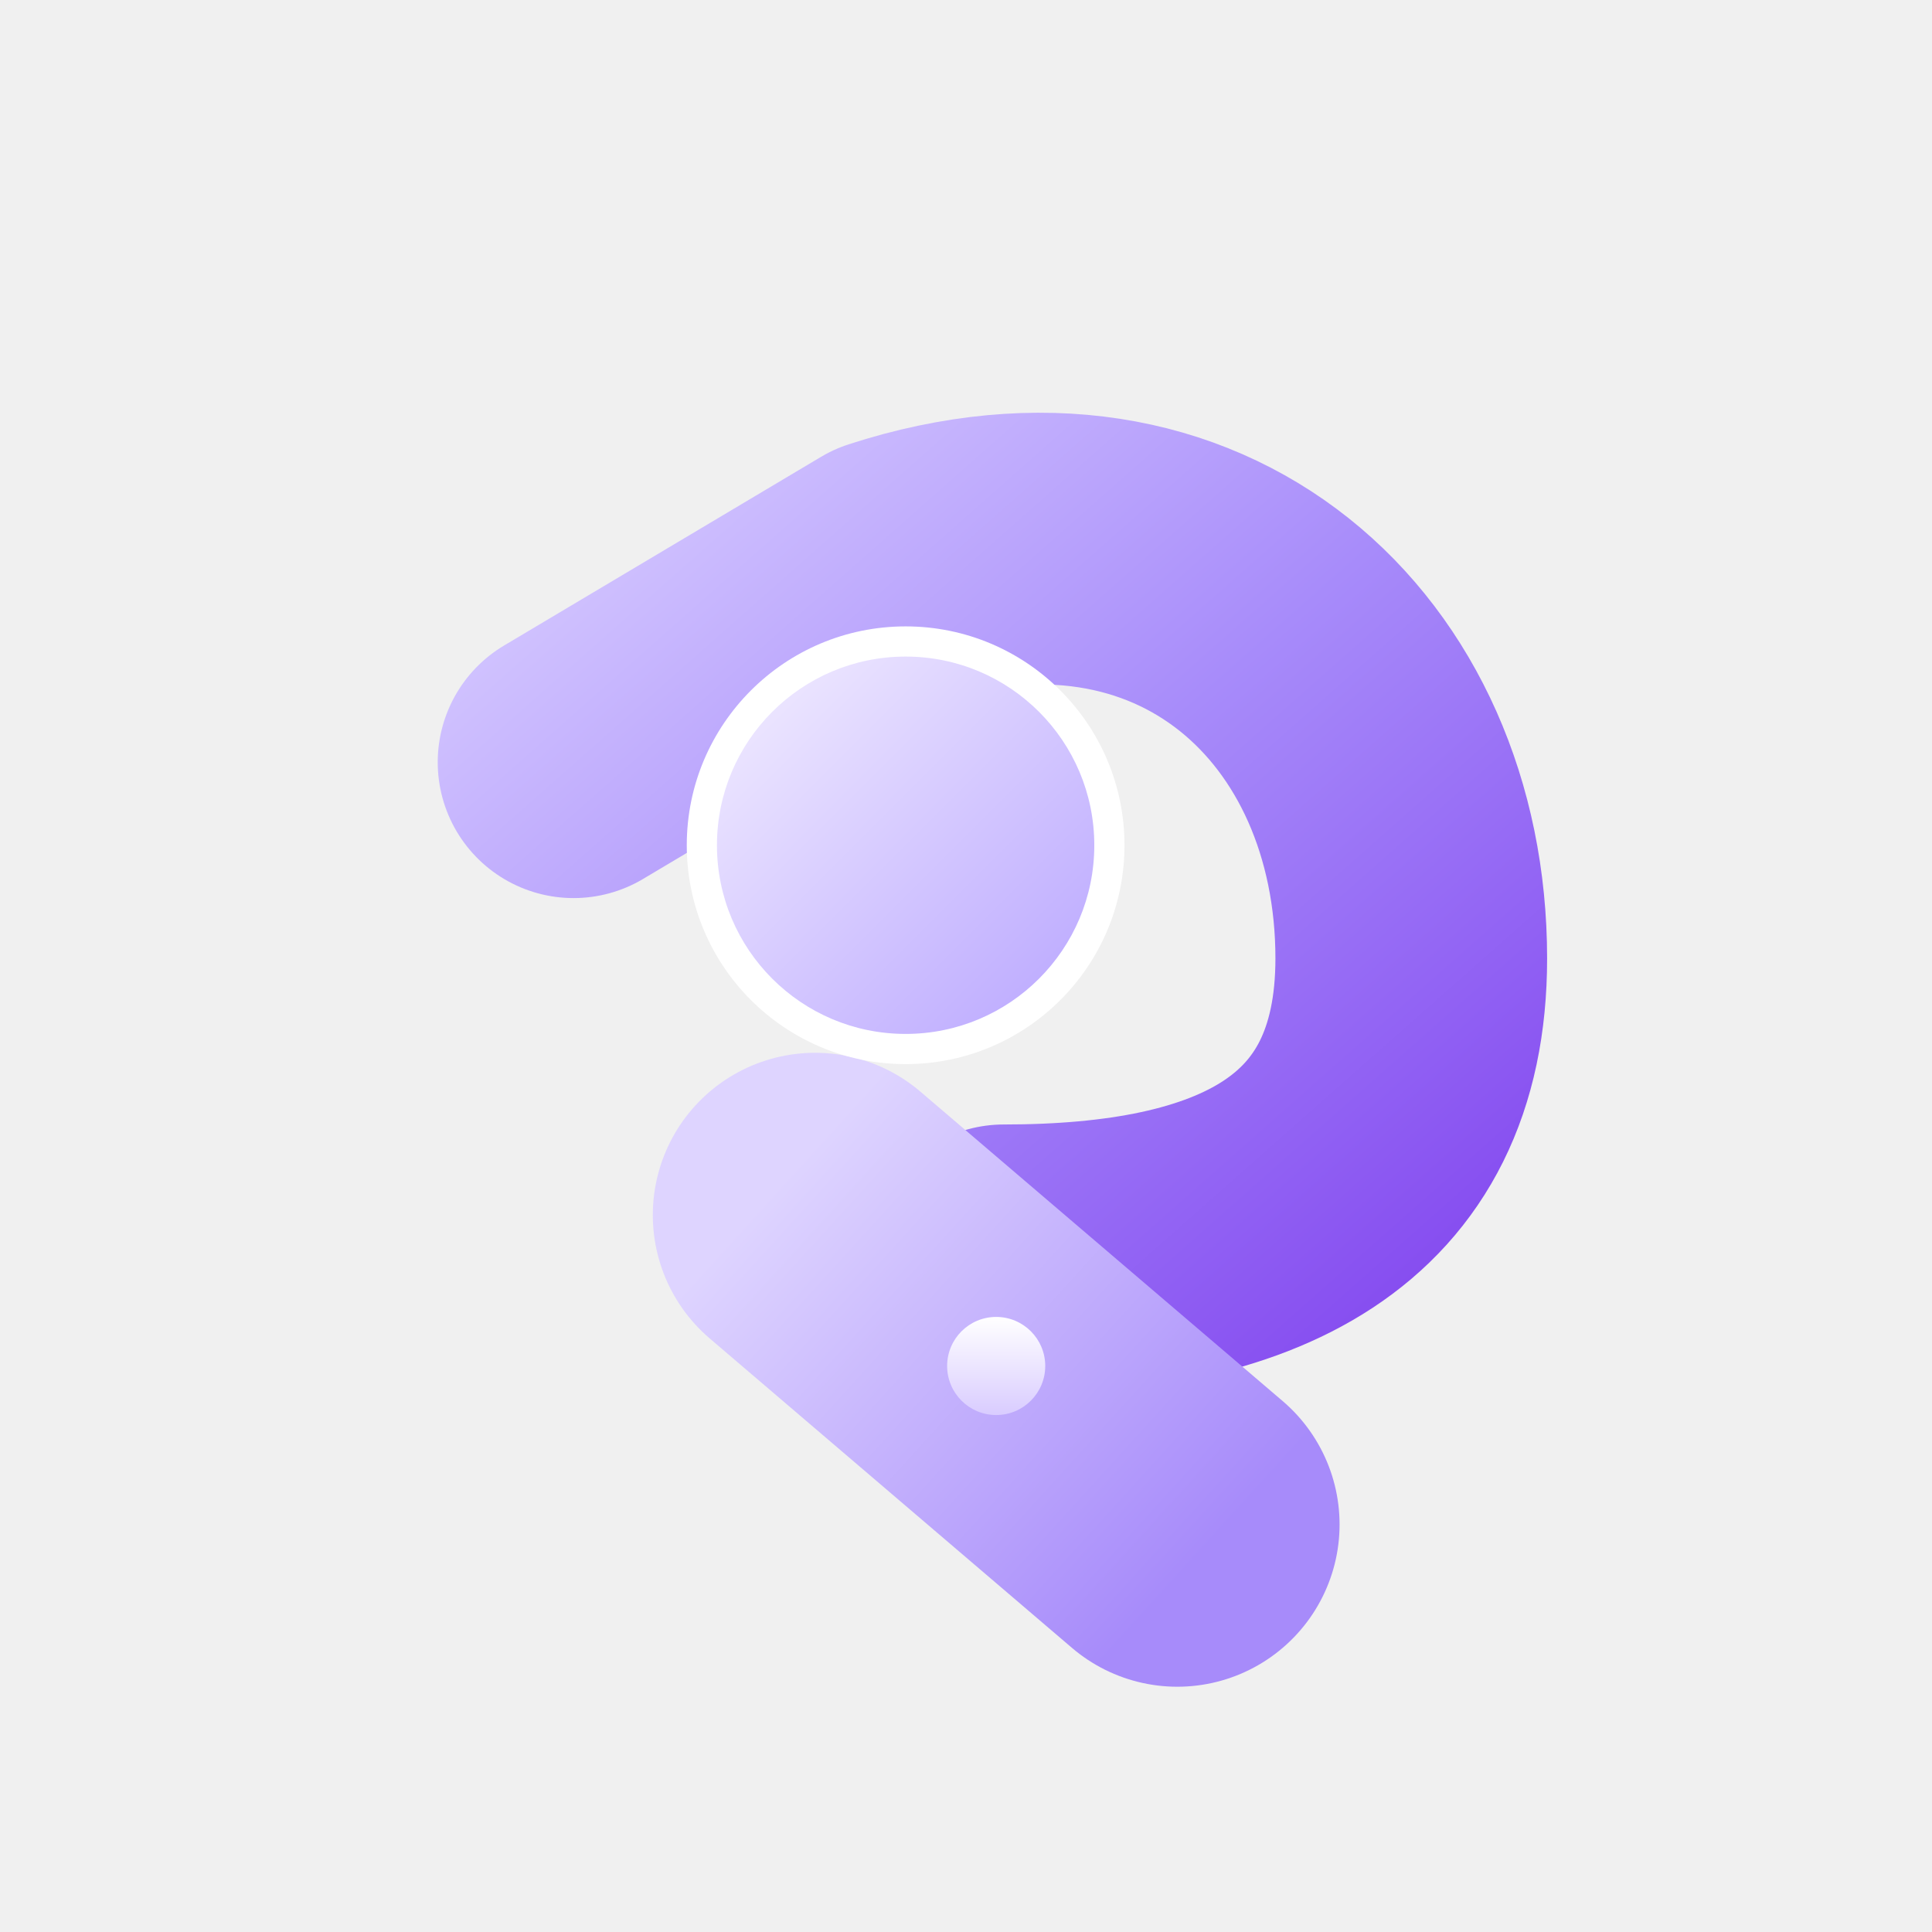
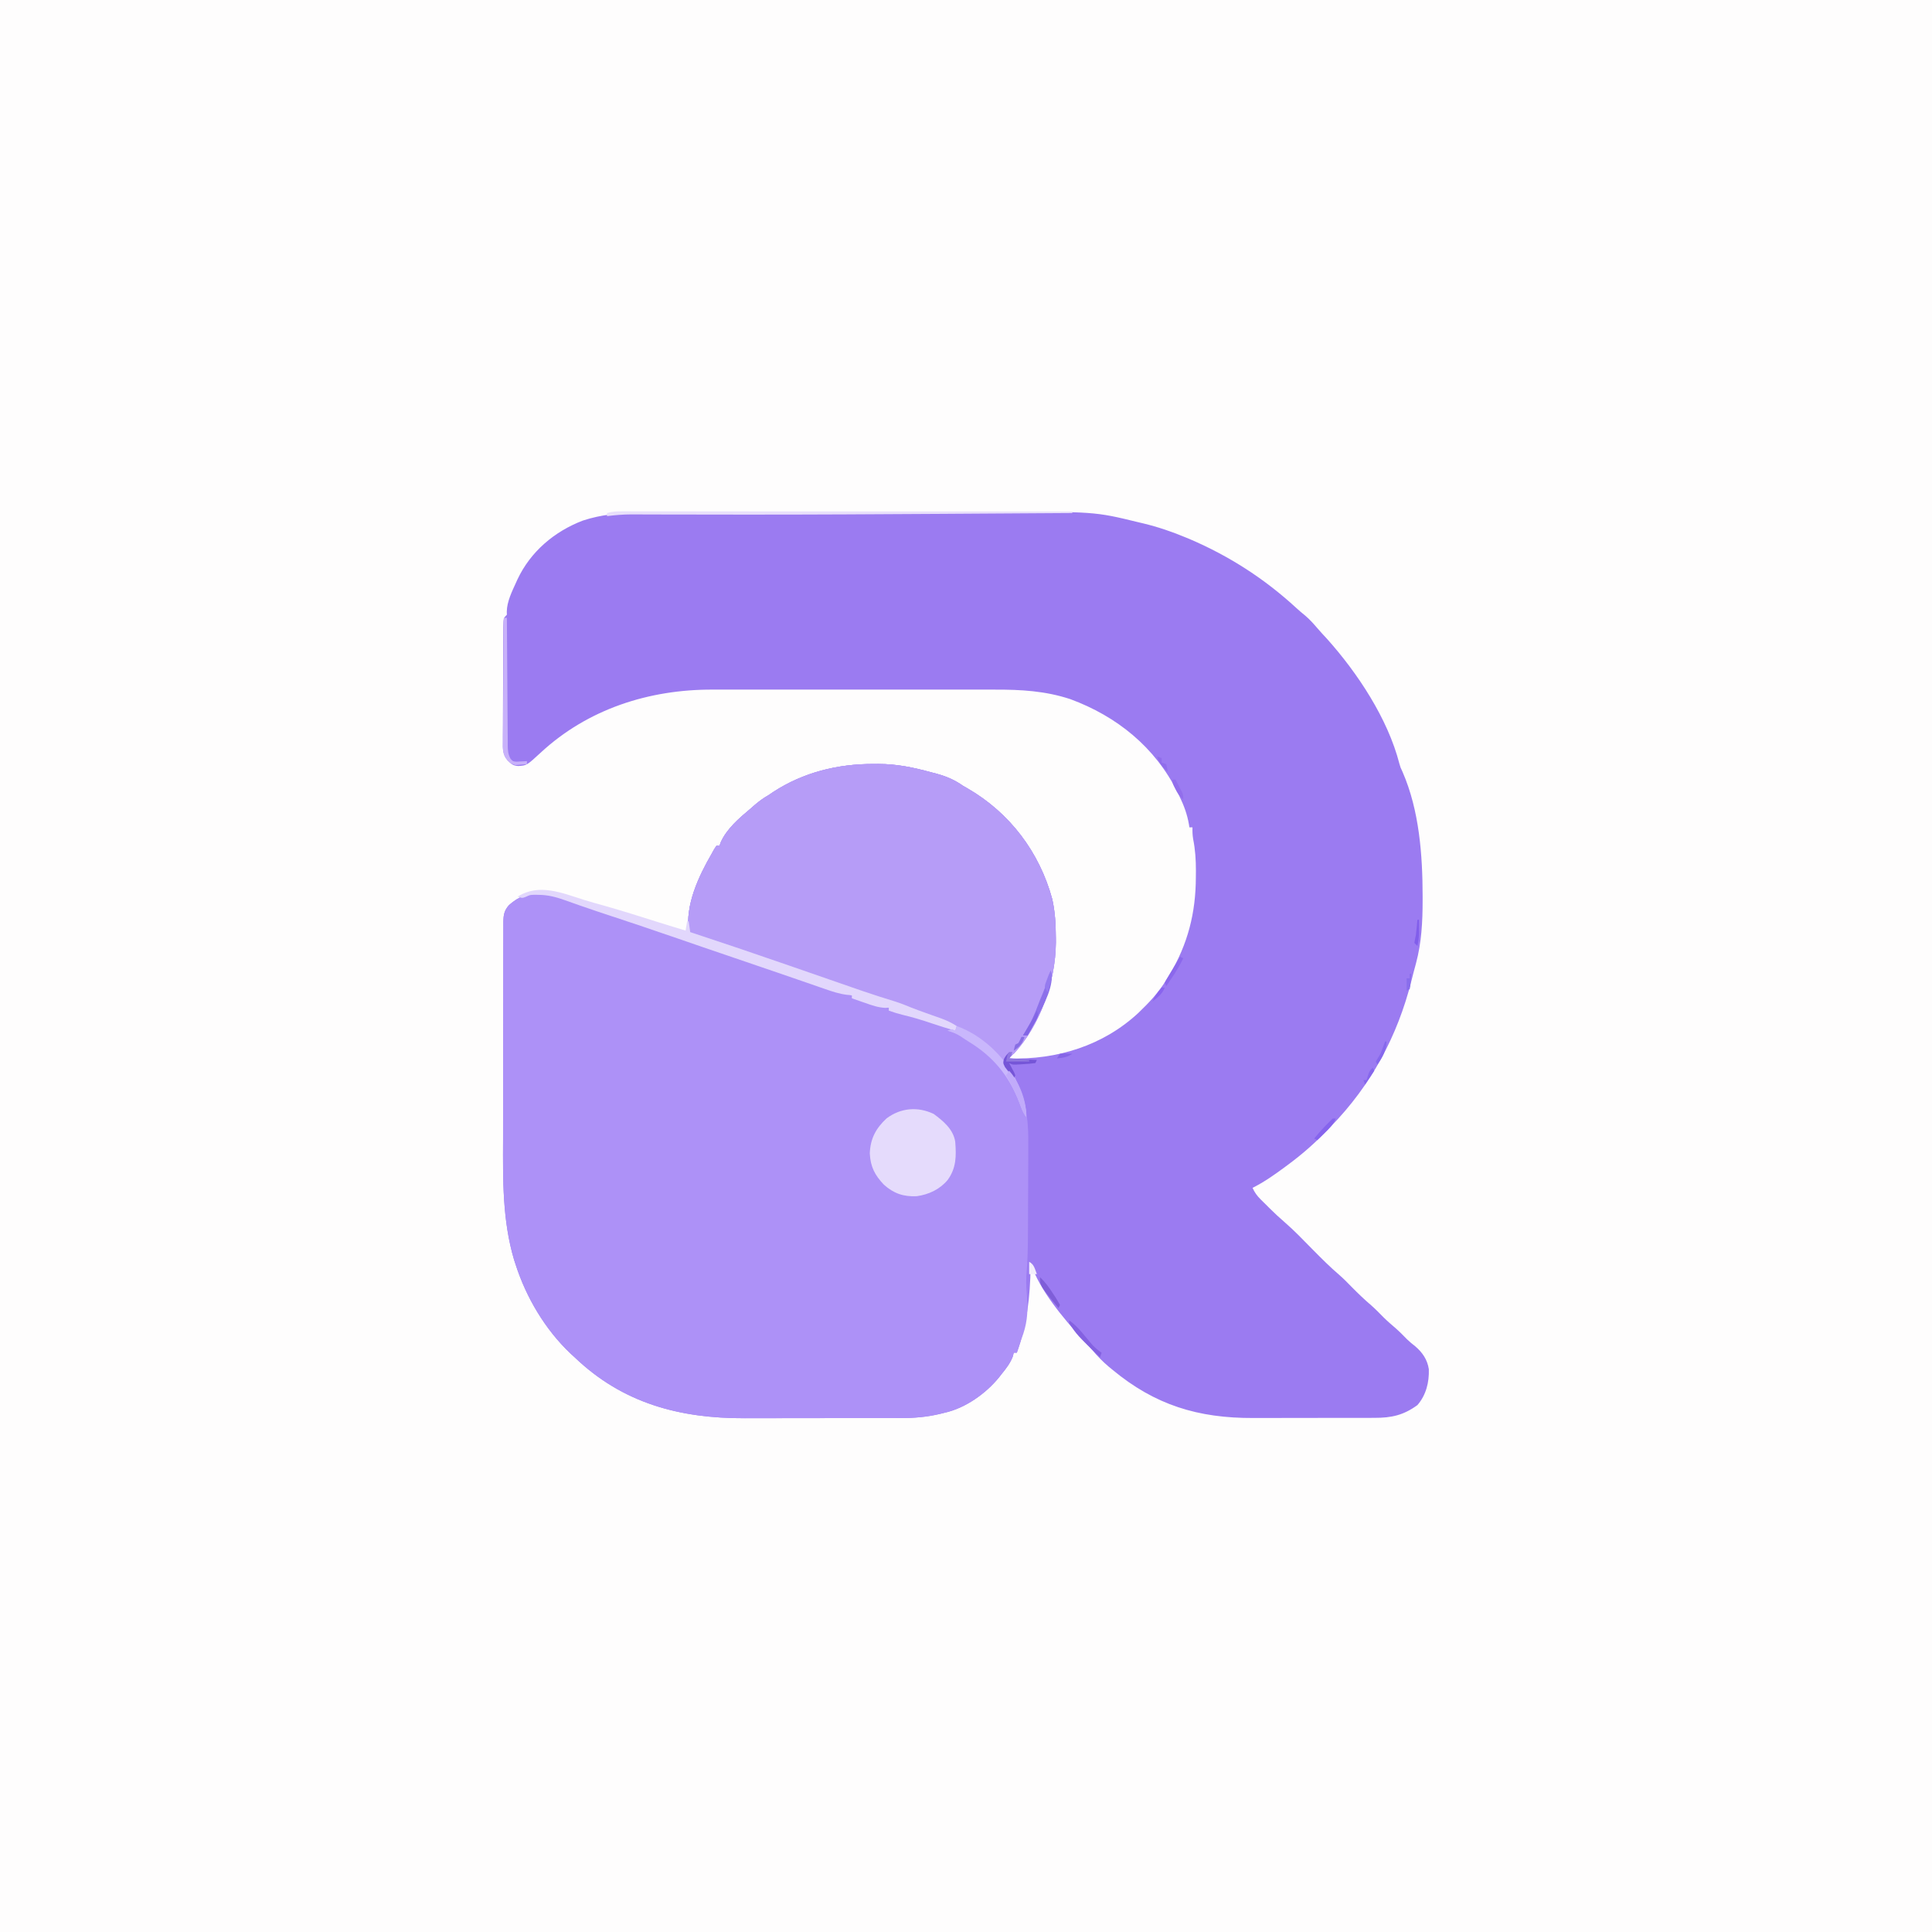
- <svg xmlns="http://www.w3.org/2000/svg" viewBox="0 0 512 512" width="512" height="512" role="img" aria-label="Ronds Pocket">
-   <defs>
-     <linearGradient id="rp-r" x1="150" y1="140" x2="380" y2="400" gradientUnits="userSpaceOnUse">
-       <stop offset="0" stop-color="#d3c6ff" />
-       <stop offset="0.42" stop-color="#a78bfa" />
-       <stop offset="1" stop-color="#7c3aed" />
-     </linearGradient>
-     <linearGradient id="rp-slab" x1="210" y1="310" x2="320" y2="410" gradientUnits="userSpaceOnUse">
-       <stop offset="0" stop-color="#ded4ff" />
-       <stop offset="1" stop-color="#a78bfa" />
-     </linearGradient>
-     <linearGradient id="rp-coin" x1="192" y1="176" x2="288" y2="272" gradientUnits="userSpaceOnUse">
-       <stop offset="0" stop-color="#f2edff" />
-       <stop offset="1" stop-color="#b9a6ff" />
-     </linearGradient>
-     <linearGradient id="rp-dot" x1="0" y1="0" x2="0" y2="1">
-       <stop offset="0" stop-color="#ffffff" />
-       <stop offset="1" stop-color="#d9ccff" />
-     </linearGradient>
-   </defs>
-   <path d="M152 202 L236 152 C316 126 374 180 374 254 C374 314 330 334 266 334" fill="none" stroke="url(#rp-r)" stroke-width="72" stroke-linecap="round" stroke-linejoin="round" />
-   <path d="M216 322 L312 404" fill="none" stroke="url(#rp-slab)" stroke-width="86" stroke-linecap="round" />
-   <circle cx="240" cy="224" r="58" fill="#ffffff" />
-   <circle cx="240" cy="224" r="50" fill="url(#rp-coin)" />
-   <circle cx="264" cy="362" r="13" fill="url(#rp-dot)" />
+ <svg xmlns="http://www.w3.org/2000/svg" version="1.1" width="1254" height="1254">
+   <path d="M0 0 C413.82 0 827.64 0 1254 0 C1254 413.82 1254 827.64 1254 1254 C840.18 1254 426.36 1254 0 1254 C0 840.18 0 426.36 0 0 Z " fill="#FEFDFD" transform="translate(0,0)" />
+   <path d="M0 0 C1.21 -0.01 2.41 -0.01 3.66 -0.02 C6.99 -0.03 10.32 -0.04 13.65 -0.04 C16.51 -0.05 19.38 -0.06 22.24 -0.07 C31.67 -0.1 41.11 -0.12 50.54 -0.14 C53 -0.15 55.47 -0.15 57.93 -0.16 C73.28 -0.19 88.64 -0.22 103.99 -0.23 C107.54 -0.24 111.09 -0.24 114.65 -0.24 C115.97 -0.25 115.97 -0.25 117.32 -0.25 C131.55 -0.26 145.79 -0.31 160.02 -0.36 C174.69 -0.41 189.37 -0.44 204.04 -0.44 C212.25 -0.45 220.47 -0.46 228.68 -0.5 C295.15 -0.82 295.15 -0.82 323.77 6.16 C324.78 6.4 325.79 6.64 326.82 6.88 C336.43 9.19 345.65 12.34 354.77 16.16 C355.51 16.46 356.25 16.77 357.01 17.08 C382.78 28.13 405.71 42.91 426.3 61.91 C428.17 63.61 430.04 65.22 432.02 66.79 C434.95 69.31 437.37 72.01 439.87 74.95 C441.84 77.25 443.9 79.45 445.96 81.66 C465.88 103.88 485.55 133.57 493.07 162.85 C493.77 165.32 493.77 165.32 495.13 168.18 C506 193.11 508.12 222.12 508.15 248.97 C508.15 249.81 508.15 250.65 508.15 251.52 C508.15 265.25 507.47 278.89 503.9 292.22 C503.72 292.88 503.55 293.53 503.37 294.21 C503.01 295.55 502.65 296.89 502.29 298.23 C501.79 300.08 501.33 301.94 500.87 303.8 C491.79 339.85 474.68 371.48 448.77 398.16 C448.22 398.74 447.67 399.31 447.11 399.9 C438.9 408.49 430.33 416.12 420.77 423.16 C420.17 423.61 419.56 424.06 418.94 424.52 C412.15 429.55 405.34 434.36 397.77 438.16 C399.12 441.17 400.63 443.26 402.97 445.59 C403.6 446.22 404.23 446.85 404.89 447.5 C405.55 448.15 406.21 448.8 406.9 449.47 C407.54 450.11 408.17 450.75 408.83 451.41 C411.96 454.51 415.13 457.5 418.48 460.36 C424.98 465.97 430.89 472.23 436.93 478.34 C442.48 483.95 448.01 489.51 454.02 494.64 C456.92 497.16 459.59 499.91 462.27 502.66 C466.36 506.8 470.5 510.78 474.95 514.56 C477.69 516.97 480.21 519.59 482.77 522.19 C485.35 524.73 488.08 527.08 490.83 529.44 C493.36 531.68 495.7 534.07 498.05 536.48 C499.75 538.14 501.53 539.57 503.4 541.04 C508.09 545.05 511.24 549.69 512.18 555.87 C512.45 564.38 510.42 572.64 504.77 579.16 C495.74 585.74 487.93 587.46 476.98 587.44 C475.92 587.44 474.85 587.45 473.75 587.45 C470.24 587.46 466.73 587.46 463.22 587.46 C460.76 587.47 458.3 587.47 455.85 587.47 C450.69 587.48 445.54 587.48 440.38 587.48 C433.82 587.47 427.26 587.49 420.7 587.51 C415.61 587.53 410.53 587.53 405.45 587.52 C403.03 587.52 400.62 587.53 398.2 587.54 C362.4 587.67 334.42 579.15 306.77 556.16 C305.98 555.51 305.18 554.86 304.36 554.19 C300.43 550.86 297 547.31 293.67 543.38 C291.5 540.84 289.23 538.42 286.96 535.97 C274.73 522.53 259.59 504.61 253.77 487.16 C253.76 487.93 253.74 488.7 253.73 489.49 C253.31 509.32 251.47 526.48 244.77 545.16 C244.11 545.16 243.45 545.16 242.77 545.16 C242.56 545.99 242.36 546.81 242.15 547.66 C240.38 552.17 237.81 555.43 234.77 559.16 C234.01 560.14 234.01 560.14 233.24 561.13 C224.59 571.78 211.28 581.18 197.77 584.16 C196.81 584.4 195.85 584.64 194.86 584.88 C186.22 586.92 178.15 587.6 169.3 587.56 C167.91 587.57 166.52 587.58 165.14 587.59 C161.41 587.6 157.69 587.6 153.97 587.6 C150.83 587.59 147.7 587.6 144.57 587.61 C137.16 587.62 129.75 587.62 122.34 587.61 C114.76 587.6 107.18 587.61 99.6 587.64 C93.04 587.66 86.48 587.66 79.92 587.66 C76.02 587.66 72.13 587.66 68.23 587.68 C25.94 587.85 -11.08 578 -42.23 548.16 C-43.1 547.37 -43.97 546.57 -44.87 545.75 C-61.4 530.11 -73.78 509.19 -80.67 487.6 C-80.97 486.66 -81.28 485.73 -81.59 484.76 C-89.13 459.28 -88.81 433.08 -88.7 406.79 C-88.68 401.64 -88.69 396.48 -88.69 391.33 C-88.69 382.7 -88.67 374.07 -88.64 365.45 C-88.61 355.48 -88.6 345.52 -88.6 335.55 C-88.6 324.89 -88.59 314.23 -88.57 303.57 C-88.57 300.51 -88.56 297.45 -88.56 294.39 C-88.56 289.6 -88.55 284.81 -88.53 280.02 C-88.52 278.26 -88.52 276.5 -88.52 274.74 C-88.52 272.35 -88.51 269.95 -88.5 267.56 C-88.5 266.86 -88.5 266.16 -88.51 265.45 C-88.46 260.87 -87.86 257.96 -84.78 254.56 C-78.21 248.83 -72.13 246.49 -63.33 246.83 C-60.15 247.17 -57.43 247.88 -54.38 248.85 C-53.24 249.22 -52.1 249.58 -50.92 249.95 C-49.09 250.55 -49.09 250.55 -47.23 251.16 C-45.99 251.57 -44.74 251.97 -43.46 252.39 C-39.3 253.76 -35.14 255.14 -30.98 256.54 C-30.21 256.79 -29.44 257.05 -28.65 257.31 C-9.14 263.83 10.31 270.49 29.77 277.16 C36.77 279.56 43.77 281.95 50.77 284.35 C51.62 284.64 52.48 284.93 53.36 285.23 C65.57 289.41 77.79 293.52 90.03 297.58 C97.4 300.02 104.75 302.49 112.08 305.03 C113.09 305.38 113.09 305.38 114.12 305.73 C117.32 306.84 120.51 307.96 123.7 309.08 C124.82 309.47 125.94 309.86 127.1 310.26 C128.08 310.61 129.06 310.95 130.06 311.3 C132.62 312.11 135.13 312.69 137.77 313.16 C137.77 313.82 137.77 314.48 137.77 315.16 C138.64 315.28 139.5 315.41 140.4 315.54 C144.7 316.33 148.65 317.76 152.77 319.22 C155.77 320.16 158.67 320.72 161.77 321.16 C161.77 321.82 161.77 322.48 161.77 323.16 C163.53 323.53 163.53 323.53 165.33 323.91 C178.94 326.98 191.77 331.18 204.77 336.16 C204.77 335.17 204.77 334.18 204.77 333.16 C203.64 332.56 202.5 331.96 201.33 331.35 C200.7 331.01 200.06 330.68 199.4 330.33 C195.62 328.65 191.71 327.43 187.77 326.16 C186.26 325.66 184.75 325.16 183.24 324.66 C182.12 324.29 182.12 324.29 180.97 323.91 C179.85 323.54 179.85 323.54 178.71 323.16 C177.96 322.91 177.21 322.67 176.43 322.41 C175.31 322.04 175.31 322.04 174.17 321.66 C173.19 321.34 173.19 321.34 172.19 321 C170.12 320.28 168.07 319.53 166.02 318.75 C161.81 317.17 157.57 315.65 153.31 314.16 C152.05 313.72 152.05 313.72 150.75 313.27 C138.38 308.96 125.95 304.79 113.53 300.6 C106.75 298.31 99.97 296.02 93.18 293.72 C90.94 292.96 88.69 292.21 86.44 291.45 C62.98 283.51 62.98 283.51 51.71 279.68 C49.97 279.09 48.23 278.49 46.48 277.91 C44.14 277.11 41.79 276.31 39.45 275.51 C38.43 275.17 38.43 275.17 37.4 274.82 C32.89 273.28 32.89 273.28 31.77 272.16 C29.54 254.35 38.13 236.1 46.77 221.16 C47.28 220.23 47.8 219.3 48.33 218.34 C48.8 217.62 49.28 216.9 49.77 216.16 C50.43 216.16 51.09 216.16 51.77 216.16 C52.02 215.45 52.26 214.73 52.52 213.99 C56.44 205.13 64.46 198.27 71.77 192.16 C72.73 191.31 72.73 191.31 73.72 190.44 C76.92 187.62 80.04 185.27 83.77 183.16 C84.68 182.54 85.58 181.93 86.52 181.29 C106.14 168.45 128.61 162.95 151.83 163.04 C152.87 163.03 153.91 163.03 154.98 163.02 C166.89 163.04 177.62 165.29 189.08 168.41 C190.19 168.7 191.29 168.99 192.43 169.28 C199 171.08 204.2 173.26 209.77 177.16 C210.79 177.75 211.82 178.34 212.87 178.94 C240.26 194.82 259.44 220.27 267.74 250.72 C269.63 259.12 270.04 267.31 270.08 275.91 C270.09 276.94 270.09 277.97 270.1 279.03 C269.85 305.84 258.91 335.02 239.77 354.16 C270.72 355.13 300.78 345.9 323.72 324.54 C330.56 317.98 336.87 311.32 341.77 303.16 C342.41 302.14 343.05 301.12 343.71 300.07 C355.73 280.16 360.95 259.57 360.96 236.41 C360.97 235.12 360.98 233.82 361 232.49 C361.01 225.39 360.6 218.7 359.2 211.74 C358.77 209.16 358.7 206.77 358.77 204.16 C358.11 204.16 357.45 204.16 356.77 204.16 C356.68 203.56 356.59 202.95 356.49 202.33 C355.33 195.66 353.24 189.98 350.27 183.91 C349.83 183 349.39 182.08 348.93 181.14 C334.48 152.12 309.66 132.07 279.46 120.94 C263.25 115.6 247.41 114.72 230.49 114.77 C228.3 114.77 226.11 114.76 223.92 114.76 C218.03 114.74 212.13 114.75 206.24 114.76 C200.04 114.77 193.84 114.76 187.64 114.75 C177.22 114.75 166.81 114.76 156.4 114.77 C144.41 114.79 132.42 114.78 120.42 114.76 C110.08 114.75 99.74 114.75 89.4 114.76 C83.24 114.76 77.09 114.76 70.93 114.75 C65.14 114.74 59.34 114.75 53.55 114.77 C51.44 114.77 49.33 114.77 47.22 114.76 C6.08 114.64 -33.66 127.33 -64.24 155.64 C-73.33 164.01 -73.33 164.01 -78.85 164.35 C-82.32 164.12 -83.29 163.11 -85.83 160.65 C-88.98 156.73 -88.92 153.21 -88.83 148.34 C-88.83 147.48 -88.84 146.61 -88.84 145.72 C-88.85 142.87 -88.82 140.02 -88.79 137.18 C-88.78 135.19 -88.78 133.21 -88.78 131.23 C-88.77 127.08 -88.75 122.94 -88.72 118.79 C-88.67 113.47 -88.66 108.15 -88.65 102.83 C-88.65 98.74 -88.63 94.65 -88.61 90.56 C-88.6 88.6 -88.6 86.63 -88.59 84.67 C-88.58 81.93 -88.56 79.2 -88.54 76.46 C-88.53 75.65 -88.53 74.83 -88.53 73.99 C-88.46 68.39 -88.46 68.39 -86.23 66.16 C-86.25 65.48 -86.27 64.8 -86.29 64.1 C-86.15 57.52 -82.91 51.07 -80.23 45.16 C-79.8 44.21 -79.8 44.21 -79.36 43.23 C-70.85 25.15 -55.35 12.08 -36.9 5.04 C-24.74 1.05 -12.7 0.01 0 0 Z " fill="#9B7BF1" transform="translate(415.2292,332.8394)" />
+   <path d="M0 0 C1.56 -0.01 1.56 -0.01 3.14 -0.01 C15.06 0 25.79 2.26 37.25 5.38 C38.35 5.66 39.46 5.95 40.59 6.25 C47.17 8.04 52.37 10.23 57.94 14.12 C58.96 14.71 59.98 15.3 61.04 15.91 C88.42 31.78 107.61 57.23 115.91 87.68 C117.79 96.08 118.21 104.27 118.25 112.88 C118.26 113.9 118.26 114.93 118.27 115.99 C118.03 141.1 108.27 169.54 90.94 188.12 C90.23 188.3 89.52 188.47 88.79 188.64 C86.68 188.97 86.68 188.97 85.49 191.39 C84.64 194.14 84.64 194.14 86.13 196.45 C86.77 197.23 87.41 198.01 88.06 198.81 C91.78 203.76 93.98 208.29 95.94 214.12 C96.45 215.64 96.45 215.64 96.97 217.18 C100.34 228.25 100.47 238.73 100.36 250.22 C100.36 252.23 100.36 254.24 100.35 256.25 C100.35 260.43 100.33 264.61 100.29 268.79 C100.25 274.12 100.24 279.44 100.23 284.77 C100.22 289.9 100.2 295.03 100.18 300.16 C100.17 301.12 100.17 302.08 100.17 303.07 C100.12 312.82 100 322.49 99.12 332.2 C98.81 337.2 99.26 342.14 99.62 347.12 C100.18 356.75 99.48 364.08 95.94 373.12 C95.35 374.91 94.76 376.71 94.19 378.5 C93.77 379.7 93.36 380.89 92.94 382.12 C92.28 382.12 91.62 382.12 90.94 382.12 C90.63 383.36 90.63 383.36 90.31 384.62 C88.54 389.13 85.98 392.4 82.94 396.12 C82.43 396.78 81.93 397.43 81.41 398.1 C72.76 408.74 59.45 418.15 45.94 421.12 C44.98 421.36 44.01 421.6 43.02 421.85 C34.39 423.88 26.31 424.56 17.46 424.53 C16.08 424.53 14.69 424.54 13.3 424.55 C9.58 424.57 5.86 424.57 2.13 424.56 C-1 424.56 -4.13 424.56 -7.27 424.57 C-14.67 424.58 -22.08 424.58 -29.49 424.57 C-37.07 424.56 -44.65 424.57 -52.23 424.6 C-58.79 424.62 -65.36 424.63 -71.92 424.62 C-75.81 424.62 -79.71 424.62 -83.6 424.64 C-125.89 424.81 -162.92 414.96 -194.06 385.12 C-195.37 383.93 -195.37 383.93 -196.7 382.71 C-213.23 367.08 -225.62 346.15 -232.5 324.56 C-232.81 323.63 -233.11 322.69 -233.43 321.73 C-240.96 296.25 -240.64 270.04 -240.53 243.76 C-240.52 238.6 -240.52 233.45 -240.52 228.29 C-240.52 219.66 -240.5 211.04 -240.47 202.41 C-240.44 192.45 -240.43 182.48 -240.43 172.51 C-240.43 161.85 -240.42 151.19 -240.4 140.54 C-240.4 137.47 -240.4 134.41 -240.4 131.35 C-240.39 126.56 -240.38 121.77 -240.36 116.98 C-240.36 115.22 -240.35 113.47 -240.35 111.71 C-240.36 109.31 -240.34 106.92 -240.33 104.52 C-240.33 103.83 -240.34 103.13 -240.34 102.41 C-240.29 97.83 -239.69 94.93 -236.62 91.53 C-230.04 85.79 -223.96 83.45 -215.17 83.79 C-211.98 84.13 -209.26 84.84 -206.21 85.82 C-204.5 86.36 -204.5 86.36 -202.75 86.92 C-201.54 87.32 -200.32 87.71 -199.06 88.12 C-197.82 88.53 -196.58 88.94 -195.3 89.35 C-191.13 90.72 -186.97 92.11 -182.81 93.5 C-182.05 93.76 -181.28 94.01 -180.49 94.28 C-160.98 100.79 -141.52 107.46 -122.06 114.12 C-115.06 116.52 -108.06 118.92 -101.06 121.31 C-100.21 121.6 -99.35 121.9 -98.47 122.2 C-86.27 126.37 -74.04 130.48 -61.8 134.54 C-54.43 136.98 -47.08 139.45 -39.75 141.99 C-38.74 142.34 -38.74 142.34 -37.71 142.7 C-34.52 143.81 -31.32 144.92 -28.13 146.04 C-27.01 146.43 -25.89 146.82 -24.73 147.23 C-23.76 147.57 -22.78 147.91 -21.77 148.27 C-19.21 149.08 -16.7 149.66 -14.06 150.12 C-14.06 150.78 -14.06 151.44 -14.06 152.12 C-13.2 152.25 -12.33 152.37 -11.44 152.5 C-7.13 153.3 -3.18 154.73 0.94 156.19 C3.93 157.12 6.83 157.68 9.94 158.12 C9.94 158.78 9.94 159.44 9.94 160.12 C11.7 160.5 11.7 160.5 13.5 160.88 C27.11 163.94 39.93 168.14 52.94 173.12 C52.94 172.13 52.94 171.14 52.94 170.12 C51.8 169.53 50.67 168.93 49.5 168.31 C48.86 167.98 48.22 167.64 47.57 167.29 C43.78 165.61 39.87 164.4 35.94 163.12 C34.43 162.63 32.91 162.13 31.4 161.62 C30.28 161.25 30.28 161.25 29.14 160.88 C28.02 160.5 28.02 160.5 26.88 160.12 C26.12 159.88 25.37 159.63 24.6 159.38 C23.48 159 23.48 159 22.34 158.62 C21.68 158.41 21.03 158.19 20.36 157.97 C18.29 157.25 16.24 156.49 14.19 155.72 C9.97 154.13 5.73 152.62 1.48 151.13 C0.64 150.83 -0.21 150.54 -1.08 150.23 C-13.46 145.92 -25.88 141.75 -38.3 137.56 C-45.08 135.28 -51.87 132.98 -58.65 130.69 C-60.9 129.93 -63.14 129.17 -65.39 128.41 C-88.85 120.48 -88.85 120.48 -100.13 116.64 C-101.87 116.05 -103.61 115.46 -105.35 114.87 C-107.7 114.07 -110.04 113.28 -112.39 112.48 C-113.06 112.25 -113.74 112.02 -114.43 111.79 C-118.95 110.24 -118.95 110.24 -120.06 109.12 C-122.29 91.31 -113.7 73.06 -105.06 58.12 C-104.55 57.2 -104.04 56.27 -103.51 55.31 C-102.79 54.23 -102.79 54.23 -102.06 53.12 C-101.4 53.12 -100.74 53.12 -100.06 53.12 C-99.82 52.41 -99.57 51.69 -99.32 50.96 C-95.39 42.09 -87.37 35.23 -80.06 29.12 C-79.42 28.56 -78.78 27.99 -78.12 27.41 C-74.92 24.58 -71.79 22.23 -68.06 20.12 C-67.16 19.51 -66.25 18.89 -65.32 18.25 C-45.69 5.41 -23.22 -0.09 0 0 Z " fill="#AD91F7" transform="translate(567.0625,495.875)" />
+   <path d="M0 0 C1.56 -0.01 1.56 -0.01 3.14 -0.01 C15.06 0 25.79 2.26 37.25 5.38 C38.35 5.66 39.46 5.95 40.59 6.25 C47.17 8.04 52.37 10.23 57.94 14.12 C58.96 14.71 59.98 15.3 61.04 15.91 C88.42 31.78 107.61 57.23 115.91 87.68 C117.79 96.08 118.21 104.27 118.25 112.88 C118.26 113.9 118.26 114.93 118.27 115.99 C118.03 141.1 108.27 169.54 90.94 188.12 C90.23 188.3 89.52 188.47 88.79 188.64 C86.68 188.97 86.68 188.97 85.49 191.39 C84.64 194.14 84.64 194.14 86.13 196.45 C86.77 197.23 87.41 198.01 88.06 198.81 C91.76 203.7 94 208.34 95.94 214.12 C96.24 215.01 96.54 215.89 96.84 216.8 C98.21 221.08 99.1 224.6 98.94 229.12 C96.94 226.14 95.95 223.56 94.75 220.19 C88.01 202.51 77.65 189.91 61.66 180.19 C59.98 179.15 58.34 178.04 56.7 176.92 C53.84 175.06 51.21 174.06 47.94 173.12 C48.93 172.79 49.92 172.47 50.94 172.12 C51.6 172.46 52.26 172.78 52.94 173.12 C52.94 172.13 52.94 171.14 52.94 170.12 C51.8 169.53 50.67 168.93 49.5 168.31 C48.86 167.98 48.22 167.64 47.57 167.29 C43.78 165.61 39.87 164.4 35.94 163.12 C34.43 162.63 32.91 162.13 31.4 161.62 C30.28 161.25 30.28 161.25 29.14 160.88 C28.02 160.5 28.02 160.5 26.88 160.12 C25.75 159.75 25.75 159.75 24.6 159.38 C23.48 159 23.48 159 22.34 158.62 C21.68 158.41 21.03 158.19 20.36 157.97 C18.29 157.25 16.24 156.49 14.19 155.72 C9.97 154.13 5.73 152.62 1.48 151.13 C0.64 150.83 -0.21 150.54 -1.08 150.23 C-13.46 145.92 -25.88 141.75 -38.3 137.56 C-45.08 135.28 -51.87 132.98 -58.65 130.69 C-60.9 129.93 -63.14 129.17 -65.39 128.41 C-88.85 120.48 -88.85 120.48 -100.13 116.64 C-101.87 116.05 -103.61 115.46 -105.35 114.87 C-107.7 114.07 -110.04 113.28 -112.39 112.48 C-113.06 112.25 -113.74 112.02 -114.43 111.79 C-118.95 110.24 -118.95 110.24 -120.06 109.12 C-122.29 91.31 -113.7 73.06 -105.06 58.12 C-104.55 57.2 -104.04 56.27 -103.51 55.31 C-103.03 54.59 -102.55 53.87 -102.06 53.12 C-101.4 53.12 -100.74 53.12 -100.06 53.12 C-99.82 52.41 -99.57 51.69 -99.32 50.96 C-95.39 42.09 -87.37 35.23 -80.06 29.12 C-79.1 28.27 -79.1 28.27 -78.12 27.41 C-74.92 24.58 -71.79 22.23 -68.06 20.12 C-66.7 19.2 -66.7 19.2 -65.32 18.25 C-45.69 5.41 -23.22 -0.09 0 0 Z " fill="#B69CF7" transform="translate(567.0625,495.875)" />
+   <path d="M0 0 C6.22 4.57 12.74 9.98 14 18 C14.76 27.28 14.73 35.25 9 43 C3.83 49.05 -3.14 52.31 -10.96 53.42 C-19.53 53.83 -25.89 51.68 -32.29 45.95 C-38.23 39.7 -41.04 34.23 -41.44 25.62 C-41.1 16.09 -37.51 9.38 -30.57 2.92 C-21.35 -3.97 -10.33 -4.89 0 0 Z " fill="#E5DBFC" transform="translate(606,723)" />
+   <path d="M0 0 C4.3 1.34 8.64 2.53 12.98 3.74 C24.98 7.12 36.86 10.91 48.75 14.66 C54.48 16.46 60.22 18.23 65.98 19.93 C66.31 17.95 66.64 15.97 66.98 13.93 C67.31 13.93 67.64 13.93 67.98 13.93 C68.48 17.39 68.48 17.39 68.98 20.93 C70.19 21.32 70.19 21.32 71.42 21.73 C91.97 28.5 112.46 35.47 132.92 42.55 C134.11 42.96 135.31 43.38 136.53 43.8 C146.78 47.35 157.03 50.9 167.27 54.46 C170.49 55.57 173.7 56.69 176.92 57.8 C178.04 58.19 179.15 58.58 180.3 58.97 C187.44 61.43 194.61 63.72 201.83 65.92 C205.44 67.07 208.92 68.43 212.42 69.89 C215.62 71.18 218.86 72.34 222.11 73.49 C223.3 73.91 224.48 74.33 225.71 74.77 C227.63 75.45 229.55 76.13 231.48 76.81 C235.25 78.17 238.63 79.72 241.98 81.93 C241.65 82.92 241.32 83.91 240.98 84.93 C235.79 83.42 230.64 81.82 225.52 80.08 C219.25 77.94 212.98 76.08 206.53 74.55 C203.62 73.84 200.8 72.94 197.98 71.93 C197.98 71.27 197.98 70.61 197.98 69.93 C197.19 69.99 196.39 70.05 195.57 70.11 C190.9 69.87 186.99 68.48 182.61 66.93 C181.78 66.64 180.95 66.35 180.09 66.06 C178.05 65.36 176.02 64.64 173.98 63.93 C173.98 63.27 173.98 62.61 173.98 61.93 C172.86 61.82 171.73 61.72 170.57 61.62 C165.67 61 161.22 59.52 156.57 57.89 C155.22 57.43 155.22 57.43 153.83 56.95 C150.86 55.93 147.89 54.9 144.92 53.86 C142.83 53.14 140.74 52.42 138.64 51.7 C134.28 50.2 129.92 48.7 125.57 47.2 C116.17 43.95 106.76 40.76 97.35 37.57 C83.95 33.02 70.55 28.44 57.17 23.8 C43.55 19.08 29.88 14.54 16.2 10.01 C14.5 9.45 12.8 8.89 11.1 8.32 C9.86 7.91 9.86 7.91 8.6 7.49 C1.53 5.13 -5.5 2.67 -12.51 0.16 C-18.24 -1.88 -23.39 -3.22 -29.52 -3.26 C-30.43 -3.27 -31.35 -3.29 -32.3 -3.3 C-35.07 -3.2 -35.07 -3.2 -37.67 -2 C-40.02 -1.07 -40.02 -1.07 -43.02 -2.07 C-29.2 -10.92 -14.28 -4.51 0 0 Z " fill="#E2D7FC" transform="translate(379.0161,584.0728)" />
+   <path d="M0 0 C1.05 -0 2.09 -0 3.17 -0.01 C4.32 -0 5.47 -0 6.65 0 C7.87 0 9.09 0 10.35 0 C13.73 -0 17.12 0 20.51 0.01 C24.17 0.01 27.82 0.01 31.47 0.01 C37.8 0.01 44.13 0.01 50.47 0.02 C59.62 0.03 68.77 0.03 77.92 0.03 C92.77 0.03 107.62 0.04 122.47 0.05 C136.9 0.06 151.33 0.06 165.75 0.07 C167.09 0.07 167.09 0.07 168.45 0.07 C172.91 0.07 177.37 0.07 181.83 0.07 C218.84 0.08 255.85 0.1 292.85 0.12 C292.85 0.45 292.85 0.78 292.85 1.12 C267.69 1.29 242.53 1.45 217.38 1.6 C214.43 1.62 211.48 1.64 208.54 1.66 C166.63 1.92 124.72 2.17 82.81 2.15 C82.09 2.15 81.37 2.15 80.63 2.15 C66.64 2.15 52.65 2.13 38.66 2.09 C33.92 2.08 29.18 2.08 24.45 2.07 C21.27 2.06 18.1 2.05 14.93 2.04 C13.04 2.03 11.15 2.03 9.25 2.03 C8.42 2.02 7.59 2.02 6.74 2.01 C1.37 2.01 -3.82 2.45 -9.15 3.12 C-9.15 2.46 -9.15 1.8 -9.15 1.12 C-6.03 0.21 -3.24 -0 0 0 Z " fill="#E9E0FB" transform="translate(403.1462,331.877)" />
+   <path d="M0 0 C15.8 5.6 30.38 19.1 38 34 C41.55 41.76 45.31 50.35 45 59 C43.01 56.01 42.01 53.43 40.81 50.06 C34.07 32.39 23.72 19.79 7.73 10.07 C6.04 9.03 4.4 7.91 2.76 6.8 C-0.1 4.93 -2.73 3.93 -6 3 C-5.01 2.67 -4.02 2.34 -3 2 C-2.34 2.33 -1.68 2.66 -1 3 C-0.67 2.01 -0.34 1.02 0 0 Z " fill="#C9B7FC" transform="translate(621,666)" />
+   <path d="M0 0 C0.66 0 1.32 0 2 0 C2.01 1.11 2.01 2.21 2.02 3.35 C2.07 13.77 2.15 24.19 2.24 34.61 C2.28 39.96 2.32 45.32 2.35 50.67 C2.37 55.84 2.41 61.01 2.46 66.18 C2.48 68.15 2.49 70.12 2.5 72.09 C2.51 74.86 2.54 77.62 2.57 80.38 C2.57 81.19 2.56 82.01 2.56 82.85 C2.62 86.17 2.77 88.58 4.39 91.51 C5.92 93.2 5.92 93.2 8.26 93.39 C9.06 93.34 9.86 93.3 10.69 93.25 C11.5 93.21 12.3 93.18 13.14 93.14 C13.75 93.09 14.37 93.05 15 93 C15 93.66 15 94.32 15 95 C13.44 95.16 11.88 95.28 10.31 95.38 C9.44 95.44 8.57 95.51 7.68 95.59 C4.42 94.87 3.1 93.44 1.06 90.86 C-0.89 87.44 -0.65 84 -0.57 80.15 C-0.57 79.28 -0.57 78.41 -0.57 77.52 C-0.57 74.66 -0.53 71.8 -0.49 68.95 C-0.48 66.96 -0.47 64.97 -0.47 62.98 C-0.45 57.77 -0.4 52.55 -0.34 47.33 C-0.29 42 -0.27 36.67 -0.24 31.34 C-0.19 20.9 -0.11 10.45 0 0 Z " fill="#C8B1FA" transform="translate(327,401)" />
+   <path d="M0 0 C0.66 0 1.32 0 2 0 C1.34 1.32 0.68 2.64 0 4 C5.94 4.33 11.88 4.66 18 5 C17.67 5.66 17.34 6.32 17 7 C14.49 7.34 12.09 7.56 9.56 7.69 C8.87 7.73 8.17 7.78 7.46 7.83 C2.27 8.14 2.27 8.14 0 7 C0.3 7.55 0.6 8.11 0.91 8.68 C1.29 9.4 1.67 10.13 2.06 10.88 C2.45 11.59 2.83 12.31 3.22 13.05 C3.48 13.7 3.74 14.34 4 15 C3.67 15.66 3.34 16.32 3 17 C1.77 15.45 0.57 13.89 -0.62 12.31 C-1.3 11.44 -1.97 10.57 -2.66 9.68 C-4 7 -4 7 -3.34 4.29 C-2 2 -2 2 0 0 Z " fill="#7555D7" transform="translate(655,683)" />
+   <path d="M0 0 C2.96 8.87 -4.91 22.74 -8.96 30.94 C-10.89 34.67 -12.92 38.35 -15 42 C-15.99 42 -16.98 42 -18 42 C-17.62 41.43 -17.25 40.86 -16.86 40.27 C-13.15 34.38 -10.48 28.49 -8.09 21.96 C-7.28 19.76 -6.38 17.59 -5.44 15.44 C-3.33 10.39 -1.68 5.2 0 0 Z " fill="#8C70EA" transform="translate(682,630)" />
+   <path d="M0 0 C6.25 6.7 10.82 18.6 11.08 27.79 C11.05 28.52 11.03 29.25 11 30 C9 27 7.97 24.38 6.75 21 C4.37 14.66 1.41 8.85 -2 3 C-1.34 2.01 -0.68 1.02 0 0 Z " fill="#C1ABFA" transform="translate(655,695)" />
+   <path d="M0 0 C3.33 2.47 6.01 5.06 8.61 8.29 C10.23 10.28 11.89 12.24 13.56 14.19 C14.12 14.84 14.68 15.49 15.25 16.17 C17.04 18.04 18.9 19.51 21 21 C20.67 21.99 20.34 22.98 20 24 C5.13 9.58 5.13 9.58 0 2 C0 1.34 0 0.68 0 0 Z " fill="#8461E1" transform="translate(694,857)" />
+   <path d="M0 0 C3.63 3.32 6.18 7.01 8.81 11.12 C9.23 11.76 9.65 12.39 10.08 13.04 C11.12 14.65 12.07 16.32 13 18 C12.67 18.66 12.34 19.32 12 20 C0 5.37 0 5.37 0 0 Z " fill="#7F5ED8" transform="translate(675,829)" />
+   <path d="M0 0 C0.66 0.33 1.32 0.66 2 1 C-0.09 5.38 -2.47 9.36 -5.19 13.38 C-5.9 14.43 -6.62 15.49 -7.36 16.59 C-7.9 17.38 -8.44 18.18 -9 19 C-9.33 18.34 -9.66 17.68 -10 17 C-9.2 15.21 -9.2 15.21 -7.91 13.09 C-7.23 11.95 -7.23 11.95 -6.53 10.78 C-6.05 9.99 -5.56 9.19 -5.06 8.38 C-4.34 7.17 -4.34 7.17 -3.6 5.95 C-2.41 3.96 -1.21 1.98 0 0 Z " fill="#8B68EC" transform="translate(766,621)" />
+   <path d="M0 0 C0.66 0 1.32 0 2 0 C0.41 3.9 -2.13 6.34 -5.12 9.25 C-6.04 10.14 -6.95 11.03 -7.88 11.95 C-8.58 12.63 -9.28 13.3 -10 14 C-10.66 13.67 -11.32 13.34 -12 13 C-8.84 9.11 -5.6 5.5 -2 2 C-1.34 1.34 -0.68 0.68 0 0 Z " fill="#8664ED" transform="translate(865,726)" />
+   <path d="M0 0 C1 3 1 3 -0.43 6.14 C-1.09 7.33 -1.76 8.51 -2.44 9.69 C-2.78 10.29 -3.11 10.9 -3.46 11.53 C-4.3 13.02 -5.15 14.51 -6 16 C-6.99 16 -7.98 16 -9 16 C-8.6 15.35 -8.2 14.7 -7.79 14.02 C-5.01 9.42 -2.3 4.86 0 0 Z " fill="#8366E6" transform="translate(673,656)" />
+   <path d="M0 0 C0.66 0 1.32 0 2 0 C1.34 1.32 0.68 2.64 0 4 C4.29 4.33 8.58 4.66 13 5 C13 5.33 13 5.66 13 6 C8.05 6 3.1 6 -2 6 C-1 1 -1 1 0 0 Z " fill="#8F76E0" transform="translate(655,683)" />
+   <path d="M0 0 C0.33 0 0.66 0 1 0 C0.61 6.16 -1.47 9.99 -5 15 C-5.33 14.34 -5.66 13.68 -6 13 C-5.01 11.32 -4.01 9.66 -3 8 C-1.91 5.36 -0.96 2.69 0 0 Z " fill="#8668EC" transform="translate(899,676)" />
+   <path d="M0 0 C0.33 0 0.66 0 1 0 C1.03 1.9 1.05 3.79 1.06 5.69 C1.07 6.74 1.09 7.8 1.1 8.89 C1.01 11.72 0.65 14.24 0 17 C-0.66 16.34 -1.32 15.68 -2 15 C-1.74 13.32 -1.38 11.66 -1 10 C-0.61 6.67 -0.3 3.34 0 0 Z " fill="#815EEB" transform="translate(920,597)" />
+   <path d="M0 0 C0.66 0 1.32 0 2 0 C2.84 1.6 3.67 3.21 4.5 4.81 C4.96 5.71 5.43 6.6 5.91 7.52 C7 10 7 10 7 13 C4.64 10.85 3.21 8.8 1.81 5.94 C1.3 4.9 1.3 4.9 0.77 3.84 C0 2 0 2 0 0 Z " fill="#926EEC" transform="translate(761,506)" />
+   <path d="M0 0 C3.25 1.62 3.7 4.75 5 8 C3.35 8 1.7 8 0 8 C0 5.36 0 2.72 0 0 Z " fill="#F3EFFC" transform="translate(668,819)" />
+   <path d="M0 0 C0.33 0.66 0.66 1.32 1 2 C-0.98 4.97 -2.96 7.94 -5 11 C-5.33 10.01 -5.66 9.02 -6 8 C-5.34 8 -4.68 8 -4 8 C-3.71 7.05 -3.42 6.1 -3.12 5.12 C-2 2 -2 2 0 0 Z " fill="#8667EC" transform="translate(891,693)" />
+   <path d="M0 0 C0.33 0 0.66 0 1 0 C0.89 1.65 0.76 3.29 0.62 4.94 C0.52 6.31 0.52 6.31 0.41 7.71 C0.28 8.47 0.14 9.22 0 10 C-0.99 10.5 -0.99 10.5 -2 11 C-2 8.36 -2 5.72 -2 3 C-1.34 3 -0.68 3 0 3 C0 2.01 0 1.02 0 0 Z " fill="#896DEC" transform="translate(915,632)" />
+   <path d="M0 0 C0.99 0.33 1.98 0.66 3 1 C3 1.99 3 2.98 3 4 C3.99 4.33 4.98 4.66 6 5 C6.33 6.65 6.66 8.3 7 10 C3.61 6.87 1.39 4.43 0 0 Z " fill="#906DEB" transform="translate(751,491)" />
+   <path d="M0 0 C0.66 0 1.32 0 2 0 C0.42 4.27 -2.51 6.27 -6 9 C-4.47 5.56 -2.5 2.81 0 0 Z " fill="#8964EE" transform="translate(754,641)" />
+   <path d="M0 0 C1.21 3.63 0.63 5.07 -0.44 8.69 C-0.87 10.18 -0.87 10.18 -1.31 11.7 C-1.54 12.46 -1.76 13.22 -2 14 C-4 11 -4 11 -3.57 8.81 C-3.28 8.03 -2.99 7.24 -2.69 6.44 C-2.4 5.65 -2.12 4.87 -1.82 4.06 C-1 2 -1 2 0 0 Z " fill="#957BEF" transform="translate(682,630)" />
+   <path d="M0 0 C1.95 -0.29 1.95 -0.29 4.12 -0.19 C5.4 -0.13 6.68 -0.06 8 0 C4.56 2.3 2.06 2.54 -2 3 C-1.34 2.01 -0.68 1.02 0 0 Z " fill="#8665E7" transform="translate(688,684)" />
+   <path d="M0 0 C0.66 0 1.32 0 2 0 C0.65 4.42 -1.26 6.34 -5 9 C-4.62 7.06 -4.62 7.06 -4 5 C-3.34 4.67 -2.68 4.34 -2 4 C-0.87 1.98 -0.87 1.98 0 0 Z " fill="#886EE4" transform="translate(663,673)" />
</svg>
